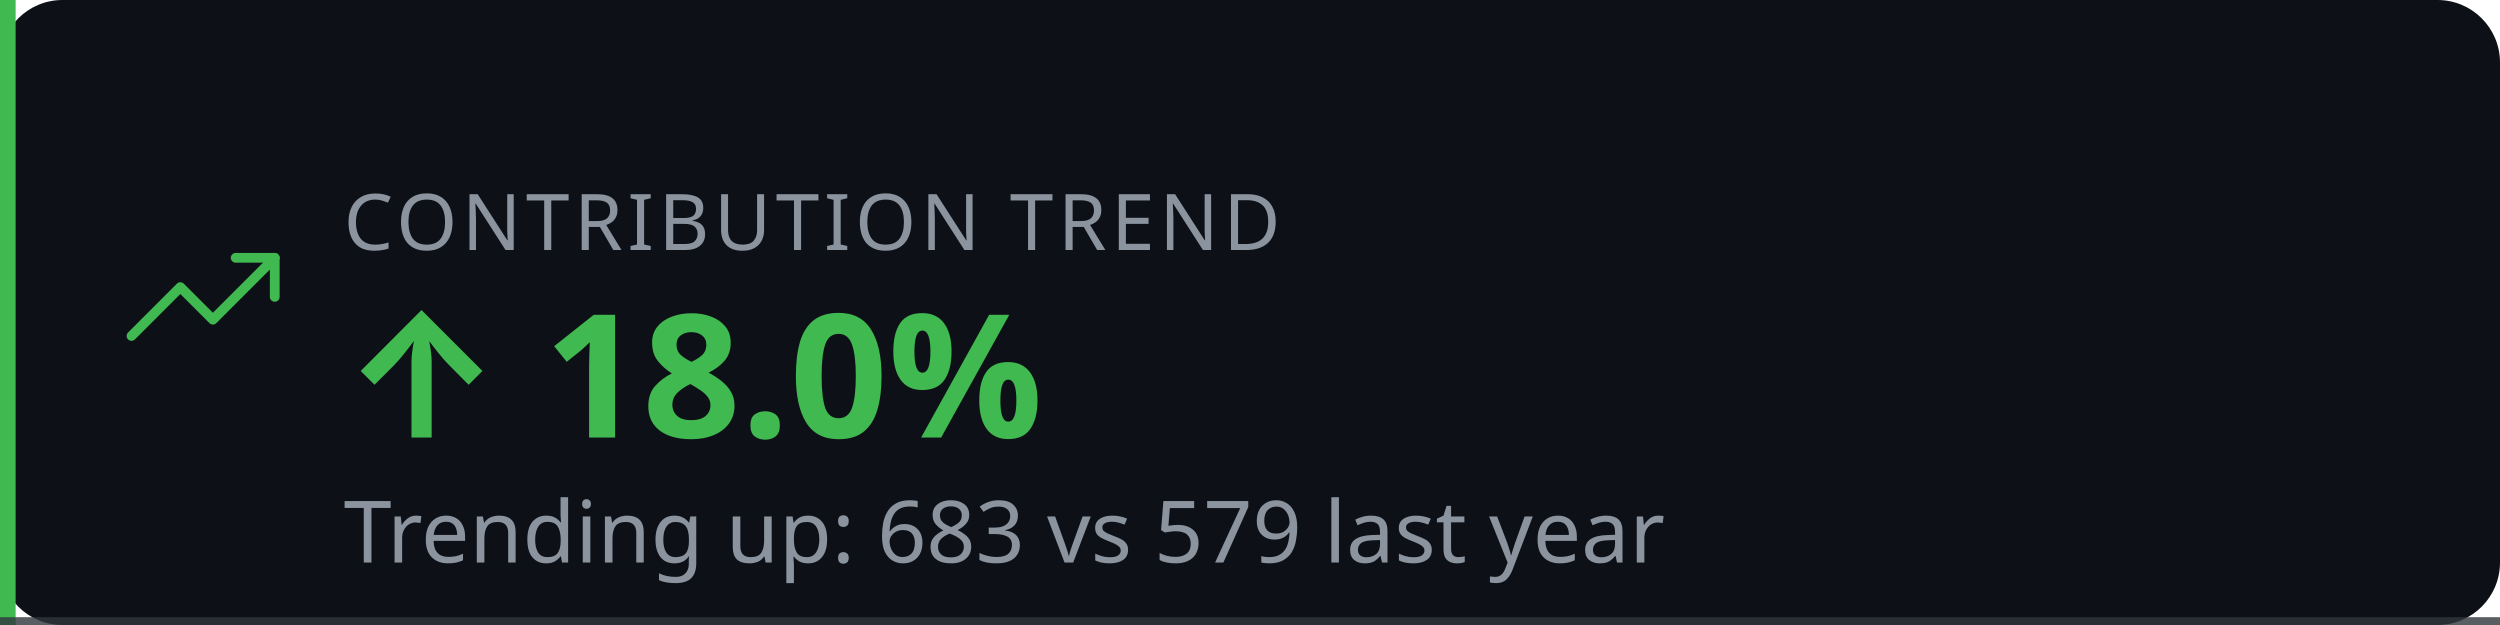
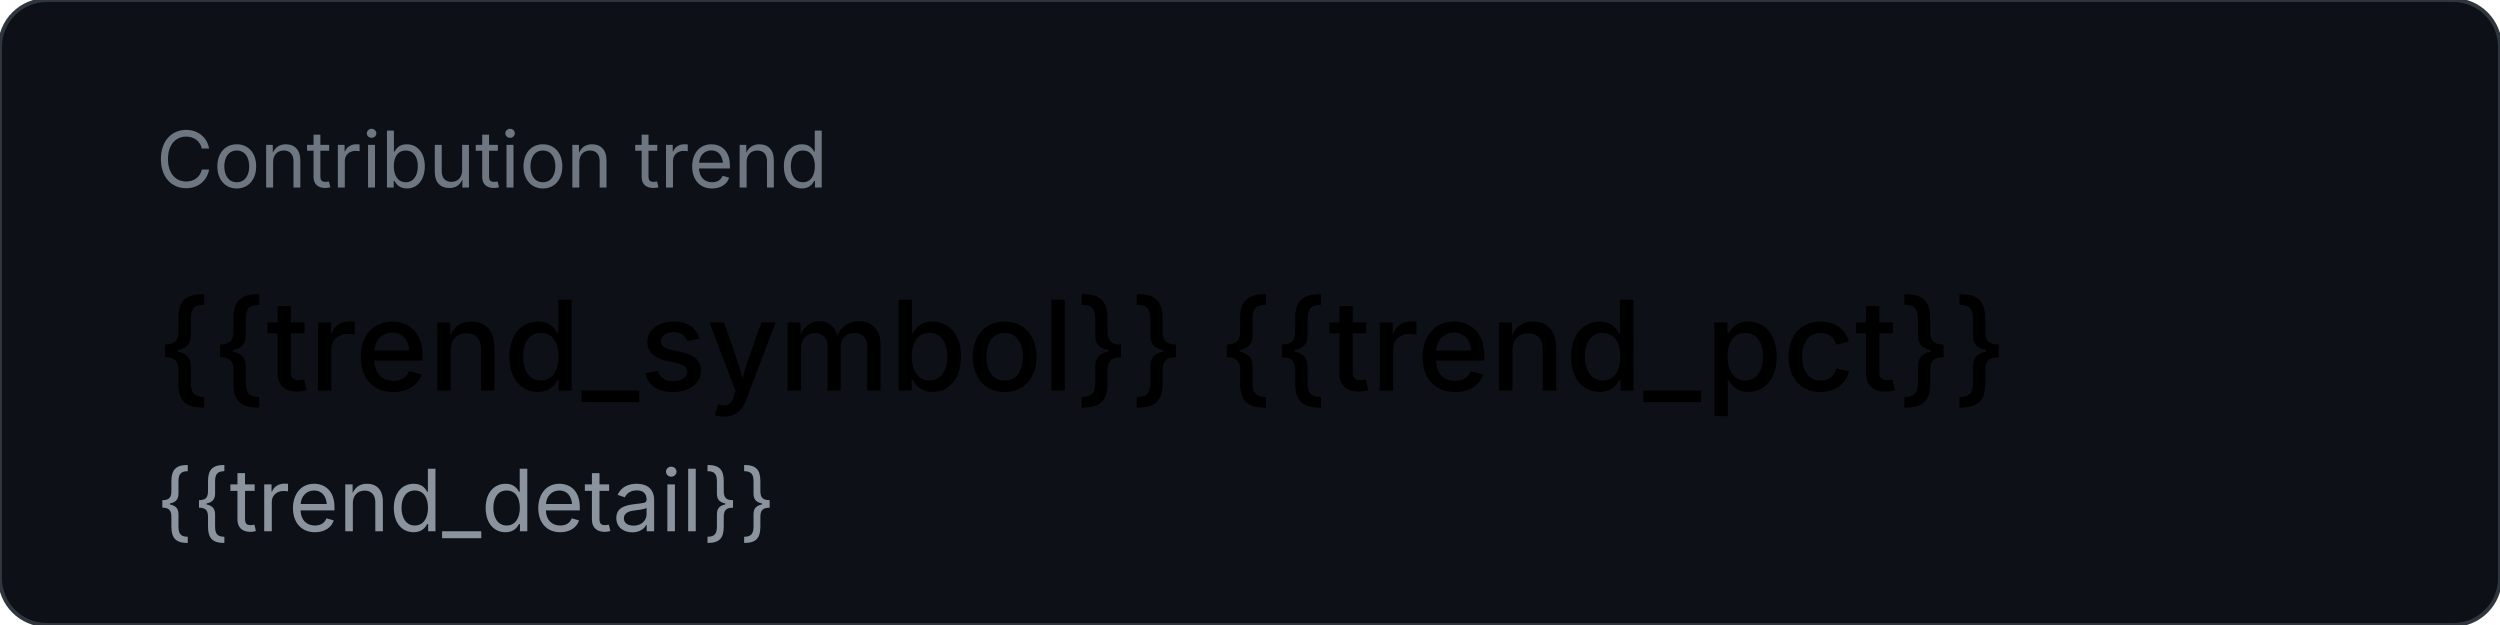
- <svg xmlns="http://www.w3.org/2000/svg" viewBox="0 0 320 80">
-   <style>
-     .card-bg { transition: background 0.15s ease; }
-     .card-bg:hover { background: #1c2128; }
-   </style>
-   <rect width="320" height="80" fill="#0d1117" rx="8" class="card-bg" />
-   <rect x="0" y="0" width="2" height="80" fill="#3fb950" rx="0" />
-   <svg x="16" y="28" width="20" height="20" viewBox="0 0 24 24" fill="none">
-     <polyline points="23 6 13.5 15.5 8.5 10.5 1 18" stroke="#3fb950" stroke-width="1.5" stroke-linecap="round" stroke-linejoin="round" />
-     <polyline points="17 6 23 6 23 12" stroke="#3fb950" stroke-width="1.5" stroke-linecap="round" stroke-linejoin="round" />
-   </svg>
-   <text x="44" y="32" font-family="'Segoe UI', system-ui, -apple-system, sans-serif" font-size="10" fill="#8b949e" letter-spacing="0.06em">CONTRIBUTION TREND</text>
-   <text x="44" y="56" font-family="'Segoe UI', system-ui, -apple-system, sans-serif" font-size="22" fill="#3fb950" font-weight="700">↑ 18.0%</text>
-   <text x="44" y="72" font-family="'Segoe UI', system-ui, -apple-system, sans-serif" font-size="11" fill="#8b949e">Trending up: 683 vs 579 last year</text>
-   <rect y="79" width="320" height="1" fill="rgba(48, 54, 61, 0.8)" rx="0" />
+ <svg xmlns="http://www.w3.org/2000/svg" width="320" height="80" viewBox="0 0 320 80">
+   <rect width="320" height="80" fill="#0d1117" rx="6" stroke="#30363d" stroke-width="0.5" />
+   <text x="20" y="24" font-family="-apple-system, BlinkMacSystemFont, 'Segoe UI', sans-serif" font-size="10" fill="#6e7681">Contribution trend</text>
+   <text x="20" y="50" font-family="-apple-system, BlinkMacSystemFont, 'Segoe UI', sans-serif" font-size="16" font-weight="500" fill="{{trend_color}}">{{trend_symbol}} {{trend_pct}}</text>
+   <text x="20" y="68" font-family="-apple-system, BlinkMacSystemFont, 'Segoe UI', sans-serif" font-size="11" fill="#8b949e">{{trend_detail}}</text>
</svg>
